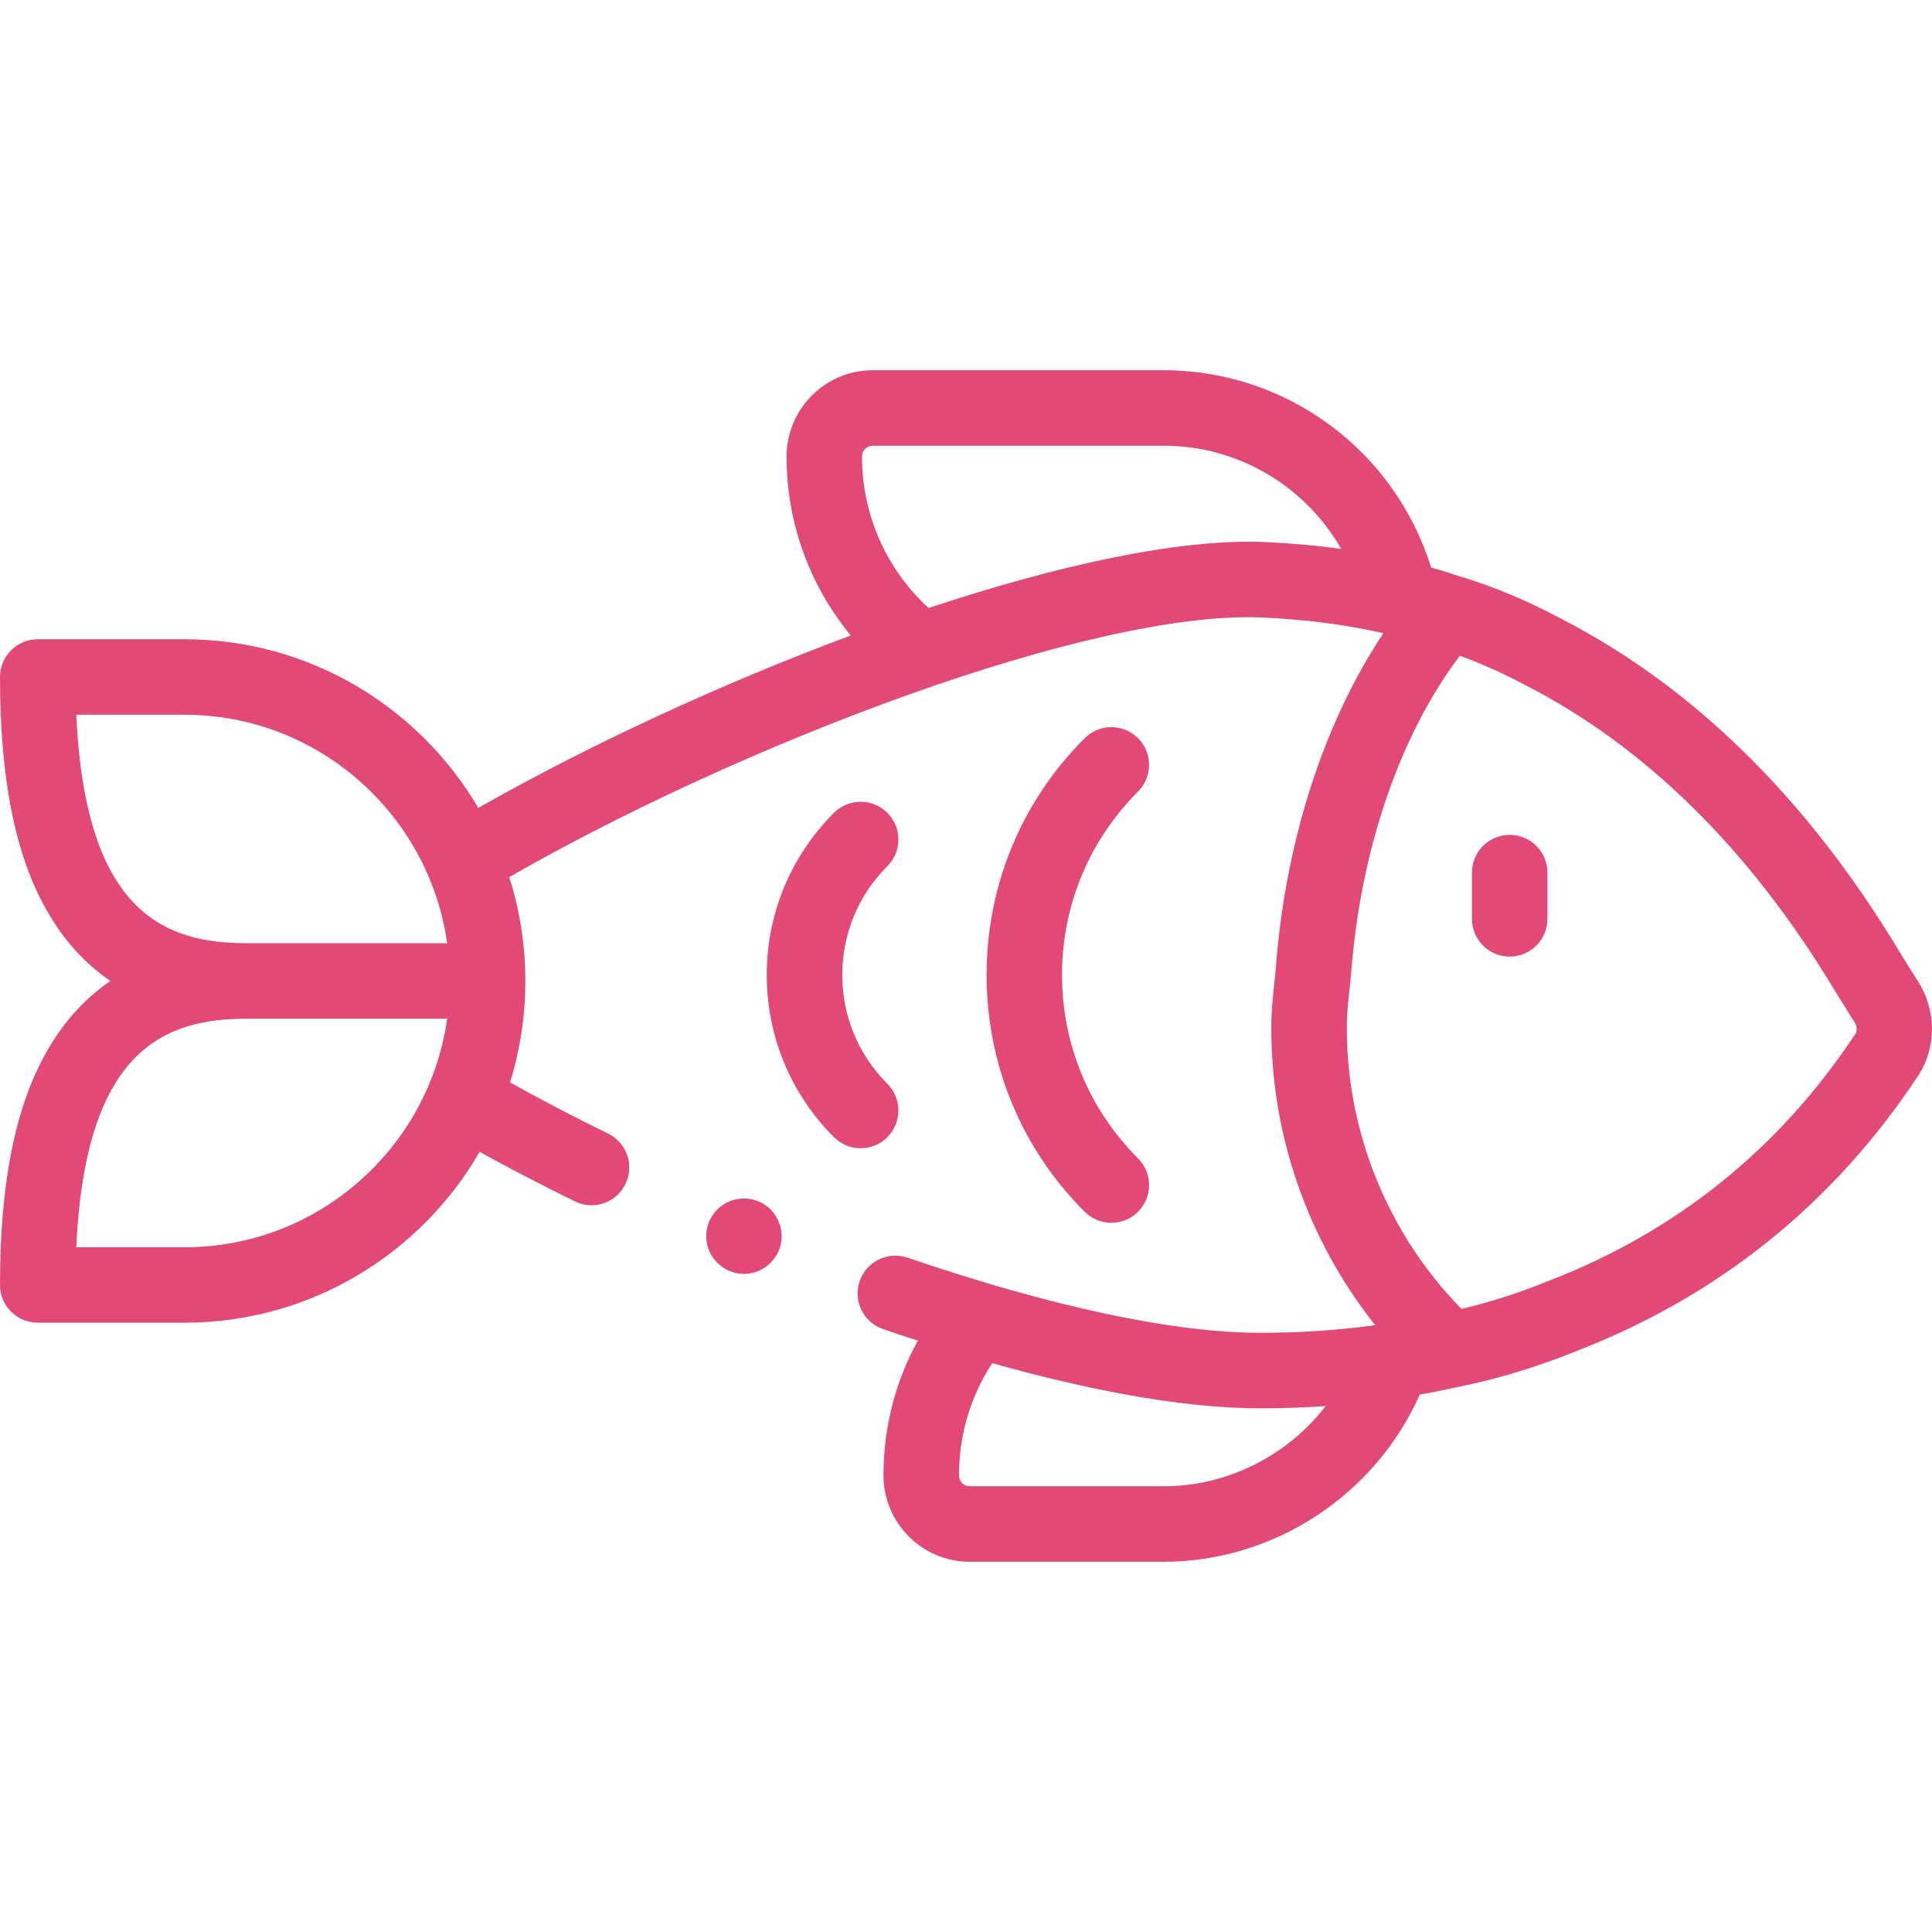
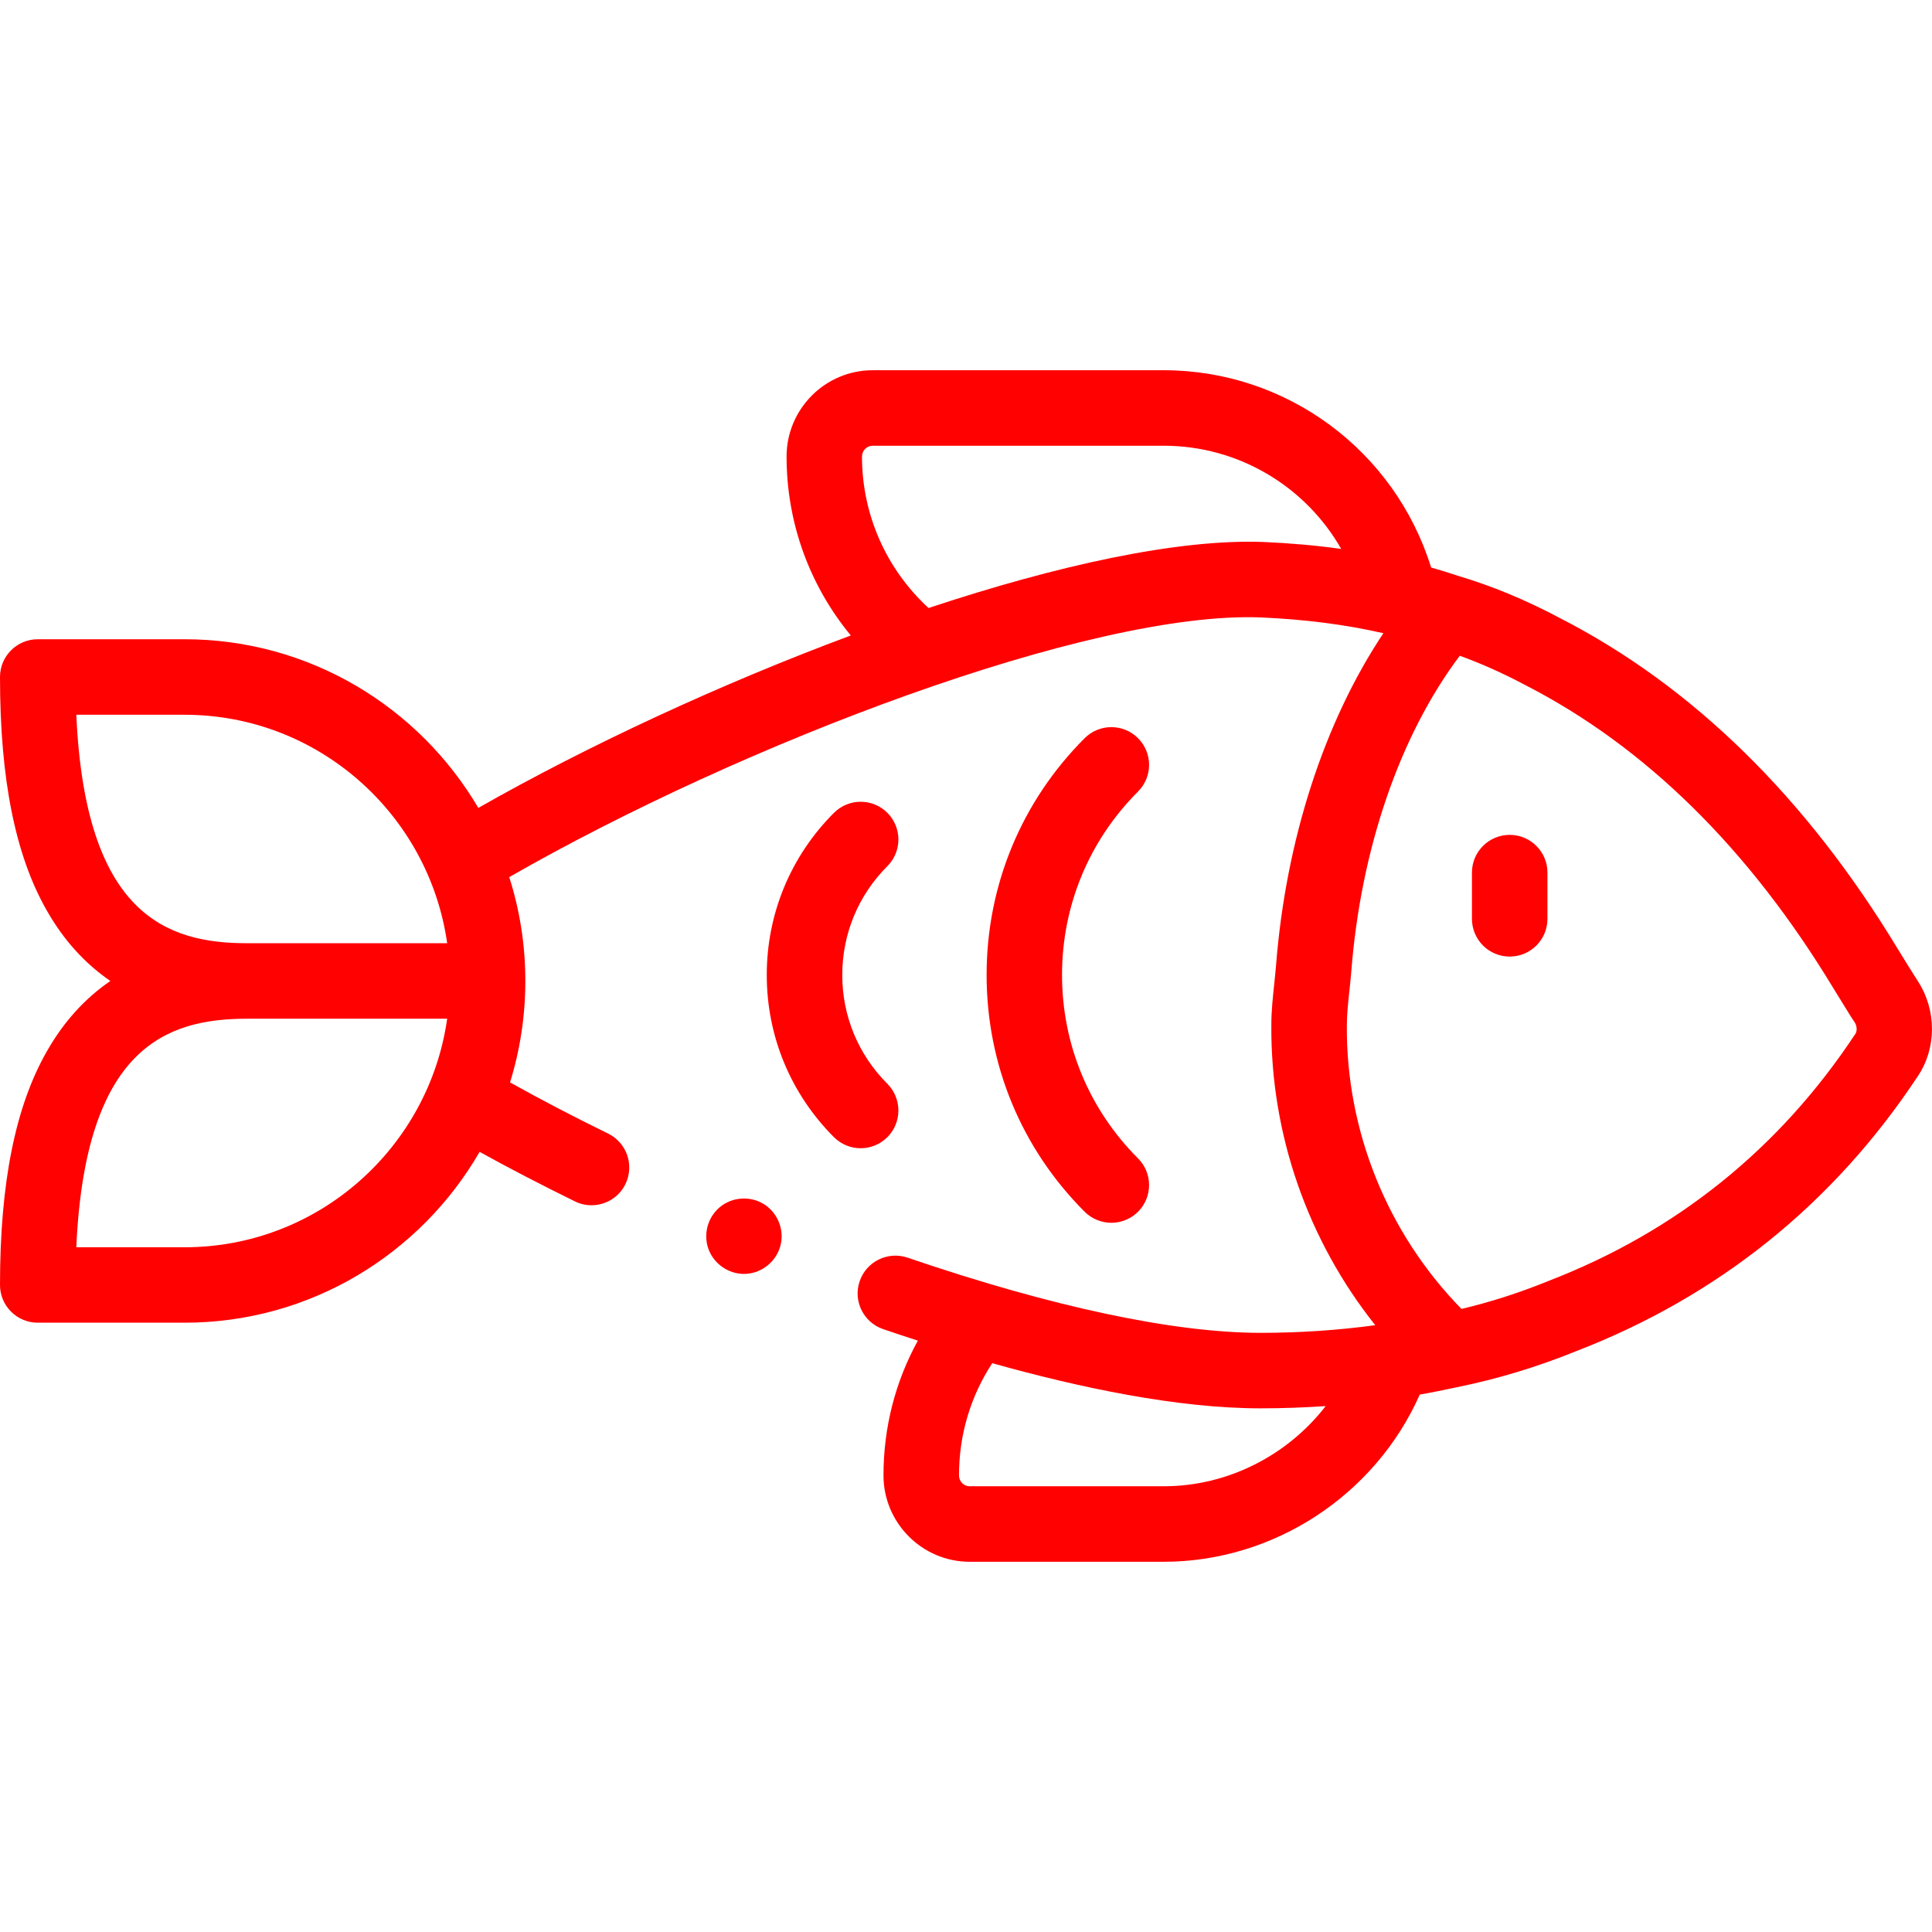
<svg xmlns="http://www.w3.org/2000/svg" width="24" height="24" viewBox="0 0 24 24" fill="none">
-   <path d="M10.691 14.264C10.572 14.264 10.452 14.218 10.36 14.127C9.822 13.588 9.525 12.873 9.525 12.112C9.525 11.351 9.822 10.635 10.36 10.097C10.543 9.914 10.84 9.914 11.023 10.097C11.206 10.28 11.206 10.577 11.023 10.76C10.662 11.121 10.463 11.601 10.463 12.112C10.463 12.622 10.662 13.102 11.023 13.463C11.206 13.647 11.206 13.943 11.023 14.127C10.931 14.218 10.811 14.264 10.691 14.264Z" fill="#E24A75" />
-   <path d="M18.754 11.883C18.495 11.883 18.285 11.673 18.285 11.414V10.84C18.285 10.581 18.495 10.371 18.754 10.371C19.013 10.371 19.223 10.581 19.223 10.84V11.414C19.223 11.673 19.013 11.883 18.754 11.883Z" fill="#E24A75" />
-   <path d="M13.806 15.19C13.686 15.19 13.566 15.144 13.474 15.053C12.688 14.267 12.256 13.223 12.256 12.111C12.256 11 12.688 9.956 13.474 9.17C13.657 8.987 13.954 8.987 14.137 9.17C14.32 9.353 14.32 9.65 14.137 9.833C13.528 10.442 13.193 11.251 13.193 12.111C13.193 12.972 13.528 13.781 14.137 14.39C14.32 14.573 14.32 14.87 14.137 15.053C14.046 15.144 13.925 15.19 13.806 15.19Z" fill="#E24A75" />
-   <path d="M9.242 15.825C9.046 15.825 8.866 15.698 8.8 15.514C8.735 15.332 8.791 15.124 8.938 14.999C9.092 14.868 9.318 14.852 9.489 14.958C9.653 15.06 9.739 15.259 9.701 15.448C9.658 15.664 9.463 15.825 9.242 15.825Z" fill="#E24A75" />
-   <path d="M23.827 12.192C23.743 12.062 23.659 11.925 23.578 11.793C22.439 9.908 21.027 8.524 19.382 7.68C18.958 7.454 18.53 7.277 18.112 7.153C18.002 7.116 17.891 7.082 17.778 7.05C17.327 5.598 15.985 4.599 14.455 4.599H10.842C10.251 4.599 9.771 5.08 9.771 5.672C9.771 6.492 10.056 7.273 10.569 7.894C8.948 8.497 7.294 9.266 5.942 10.036C5.205 8.783 3.845 7.941 2.293 7.941H0.469C0.21 7.941 0 8.151 0 8.41C0 9.677 0.19 10.627 0.582 11.312C0.79 11.678 1.054 11.969 1.371 12.186C1.054 12.403 0.79 12.694 0.582 13.06C0.19 13.746 0 14.695 0 15.963C0 16.221 0.21 16.431 0.469 16.431H2.293C3.857 16.431 5.225 15.577 5.958 14.309C6.327 14.513 6.724 14.719 7.142 14.924C7.208 14.957 7.279 14.972 7.348 14.972C7.521 14.972 7.688 14.876 7.769 14.71C7.883 14.477 7.787 14.196 7.555 14.082C7.121 13.87 6.712 13.656 6.336 13.446C6.459 13.048 6.526 12.625 6.526 12.186C6.526 11.736 6.456 11.303 6.326 10.896C9.206 9.243 13.544 7.587 15.663 7.67C16.213 7.694 16.716 7.759 17.185 7.866C16.45 8.968 15.973 10.434 15.851 11.998C15.845 12.071 15.837 12.145 15.829 12.223C15.812 12.386 15.793 12.555 15.793 12.732C15.783 14.089 16.245 15.408 17.084 16.462C16.618 16.525 16.141 16.557 15.66 16.557C14.58 16.557 13.063 16.234 11.274 15.623C11.029 15.54 10.762 15.671 10.679 15.916C10.595 16.161 10.726 16.427 10.971 16.511C11.109 16.558 11.253 16.606 11.402 16.654C11.121 17.164 10.975 17.734 10.975 18.328C10.975 18.919 11.456 19.401 12.046 19.401H14.455C15.825 19.401 17.083 18.573 17.637 17.324C17.792 17.297 17.945 17.266 18.096 17.233C18.098 17.232 18.099 17.232 18.101 17.232C18.596 17.132 19.093 16.982 19.579 16.785C21.347 16.102 22.775 14.954 23.822 13.372C24.057 13.026 24.059 12.552 23.827 12.192ZM0.948 8.879H2.293C3.952 8.879 5.328 10.115 5.555 11.717H3.068C2.074 11.717 1.059 11.367 0.948 8.879ZM2.293 15.494H0.948C1.059 13.005 2.074 12.655 3.068 12.655H5.555C5.328 14.258 3.952 15.494 2.293 15.494ZM11.535 7.553C11.008 7.069 10.708 6.391 10.708 5.672C10.708 5.597 10.768 5.537 10.842 5.537H14.455C15.383 5.537 16.216 6.04 16.661 6.819C16.355 6.776 16.036 6.748 15.702 6.733C14.639 6.691 13.137 7.021 11.535 7.553ZM14.455 18.463H12.046C11.973 18.463 11.913 18.403 11.913 18.328C11.913 17.826 12.055 17.348 12.326 16.934C13.413 17.239 14.629 17.495 15.66 17.495C15.931 17.495 16.201 17.485 16.468 17.467C15.993 18.081 15.25 18.463 14.455 18.463ZM23.047 12.846C23.045 12.848 23.044 12.85 23.042 12.852C22.103 14.271 20.823 15.3 19.237 15.912C19.235 15.913 19.232 15.914 19.23 15.915C18.875 16.059 18.515 16.175 18.155 16.26C17.237 15.322 16.721 14.052 16.731 12.736C16.731 12.605 16.746 12.468 16.761 12.323C16.77 12.242 16.779 12.158 16.786 12.071C16.905 10.541 17.392 9.131 18.134 8.146C18.401 8.243 18.673 8.364 18.945 8.509C18.947 8.51 18.949 8.511 18.951 8.512C20.44 9.276 21.727 10.543 22.776 12.278C22.817 12.341 22.997 12.642 23.044 12.707C23.069 12.752 23.071 12.81 23.047 12.846Z" fill="#E24A75" />
+   <path d="M10.691 14.264C10.572 14.264 10.452 14.218 10.36 14.127C9.822 13.588 9.525 12.873 9.525 12.112C9.525 11.351 9.822 10.635 10.36 10.097C10.543 9.914 10.84 9.914 11.023 10.097C11.206 10.28 11.206 10.577 11.023 10.76C10.662 11.121 10.463 11.601 10.463 12.112C10.463 12.622 10.662 13.102 11.023 13.463C11.206 13.647 11.206 13.943 11.023 14.127C10.931 14.218 10.811 14.264 10.691 14.264Z" fill="#FF0101" />
+   <path d="M18.754 11.883C18.495 11.883 18.285 11.673 18.285 11.414V10.84C18.285 10.581 18.495 10.371 18.754 10.371C19.013 10.371 19.223 10.581 19.223 10.84V11.414C19.223 11.673 19.013 11.883 18.754 11.883Z" fill="#FF0101" />
+   <path d="M13.806 15.19C13.686 15.19 13.566 15.144 13.474 15.053C12.688 14.267 12.256 13.223 12.256 12.111C12.256 11 12.688 9.956 13.474 9.17C13.657 8.987 13.954 8.987 14.137 9.17C14.32 9.353 14.32 9.65 14.137 9.833C13.528 10.442 13.193 11.251 13.193 12.111C13.193 12.972 13.528 13.781 14.137 14.39C14.32 14.573 14.32 14.87 14.137 15.053C14.046 15.144 13.925 15.19 13.806 15.19Z" fill="#FF0101" />
+   <path d="M9.242 15.825C9.046 15.825 8.866 15.698 8.8 15.514C8.735 15.332 8.791 15.124 8.938 14.999C9.092 14.868 9.318 14.852 9.489 14.958C9.653 15.06 9.739 15.259 9.701 15.448C9.658 15.664 9.463 15.825 9.242 15.825Z" fill="#FF0101" />
+   <path d="M23.827 12.192C23.743 12.062 23.659 11.925 23.578 11.793C22.439 9.908 21.027 8.524 19.382 7.68C18.958 7.454 18.53 7.277 18.112 7.153C18.002 7.116 17.891 7.082 17.778 7.05C17.327 5.598 15.985 4.599 14.455 4.599H10.842C10.251 4.599 9.771 5.08 9.771 5.672C9.771 6.492 10.056 7.273 10.569 7.894C8.948 8.497 7.294 9.266 5.942 10.036C5.205 8.783 3.845 7.941 2.293 7.941H0.469C0.21 7.941 0 8.151 0 8.41C0 9.677 0.19 10.627 0.582 11.312C0.79 11.678 1.054 11.969 1.371 12.186C1.054 12.403 0.79 12.694 0.582 13.06C0.19 13.746 0 14.695 0 15.963C0 16.221 0.21 16.431 0.469 16.431H2.293C3.857 16.431 5.225 15.577 5.958 14.309C6.327 14.513 6.724 14.719 7.142 14.924C7.208 14.957 7.279 14.972 7.348 14.972C7.521 14.972 7.688 14.876 7.769 14.71C7.883 14.477 7.787 14.196 7.555 14.082C7.121 13.87 6.712 13.656 6.336 13.446C6.459 13.048 6.526 12.625 6.526 12.186C6.526 11.736 6.456 11.303 6.326 10.896C9.206 9.243 13.544 7.587 15.663 7.67C16.213 7.694 16.716 7.759 17.185 7.866C16.45 8.968 15.973 10.434 15.851 11.998C15.845 12.071 15.837 12.145 15.829 12.223C15.812 12.386 15.793 12.555 15.793 12.732C15.783 14.089 16.245 15.408 17.084 16.462C16.618 16.525 16.141 16.557 15.66 16.557C14.58 16.557 13.063 16.234 11.274 15.623C11.029 15.54 10.762 15.671 10.679 15.916C10.595 16.161 10.726 16.427 10.971 16.511C11.109 16.558 11.253 16.606 11.402 16.654C11.121 17.164 10.975 17.734 10.975 18.328C10.975 18.919 11.456 19.401 12.046 19.401H14.455C15.825 19.401 17.083 18.573 17.637 17.324C17.792 17.297 17.945 17.266 18.096 17.233C18.098 17.232 18.099 17.232 18.101 17.232C18.596 17.132 19.093 16.982 19.579 16.785C21.347 16.102 22.775 14.954 23.822 13.372C24.057 13.026 24.059 12.552 23.827 12.192ZM0.948 8.879H2.293C3.952 8.879 5.328 10.115 5.555 11.717H3.068C2.074 11.717 1.059 11.367 0.948 8.879ZM2.293 15.494H0.948C1.059 13.005 2.074 12.655 3.068 12.655H5.555C5.328 14.258 3.952 15.494 2.293 15.494ZM11.535 7.553C11.008 7.069 10.708 6.391 10.708 5.672C10.708 5.597 10.768 5.537 10.842 5.537H14.455C15.383 5.537 16.216 6.04 16.661 6.819C16.355 6.776 16.036 6.748 15.702 6.733C14.639 6.691 13.137 7.021 11.535 7.553ZM14.455 18.463H12.046C11.973 18.463 11.913 18.403 11.913 18.328C11.913 17.826 12.055 17.348 12.326 16.934C13.413 17.239 14.629 17.495 15.66 17.495C15.931 17.495 16.201 17.485 16.468 17.467C15.993 18.081 15.25 18.463 14.455 18.463ZM23.047 12.846C23.045 12.848 23.044 12.85 23.042 12.852C22.103 14.271 20.823 15.3 19.237 15.912C19.235 15.913 19.232 15.914 19.23 15.915C18.875 16.059 18.515 16.175 18.155 16.26C17.237 15.322 16.721 14.052 16.731 12.736C16.731 12.605 16.746 12.468 16.761 12.323C16.77 12.242 16.779 12.158 16.786 12.071C16.905 10.541 17.392 9.131 18.134 8.146C18.401 8.243 18.673 8.364 18.945 8.509C18.947 8.51 18.949 8.511 18.951 8.512C20.44 9.276 21.727 10.543 22.776 12.278C22.817 12.341 22.997 12.642 23.044 12.707C23.069 12.752 23.071 12.81 23.047 12.846Z" fill="#FF0101" />
</svg>
